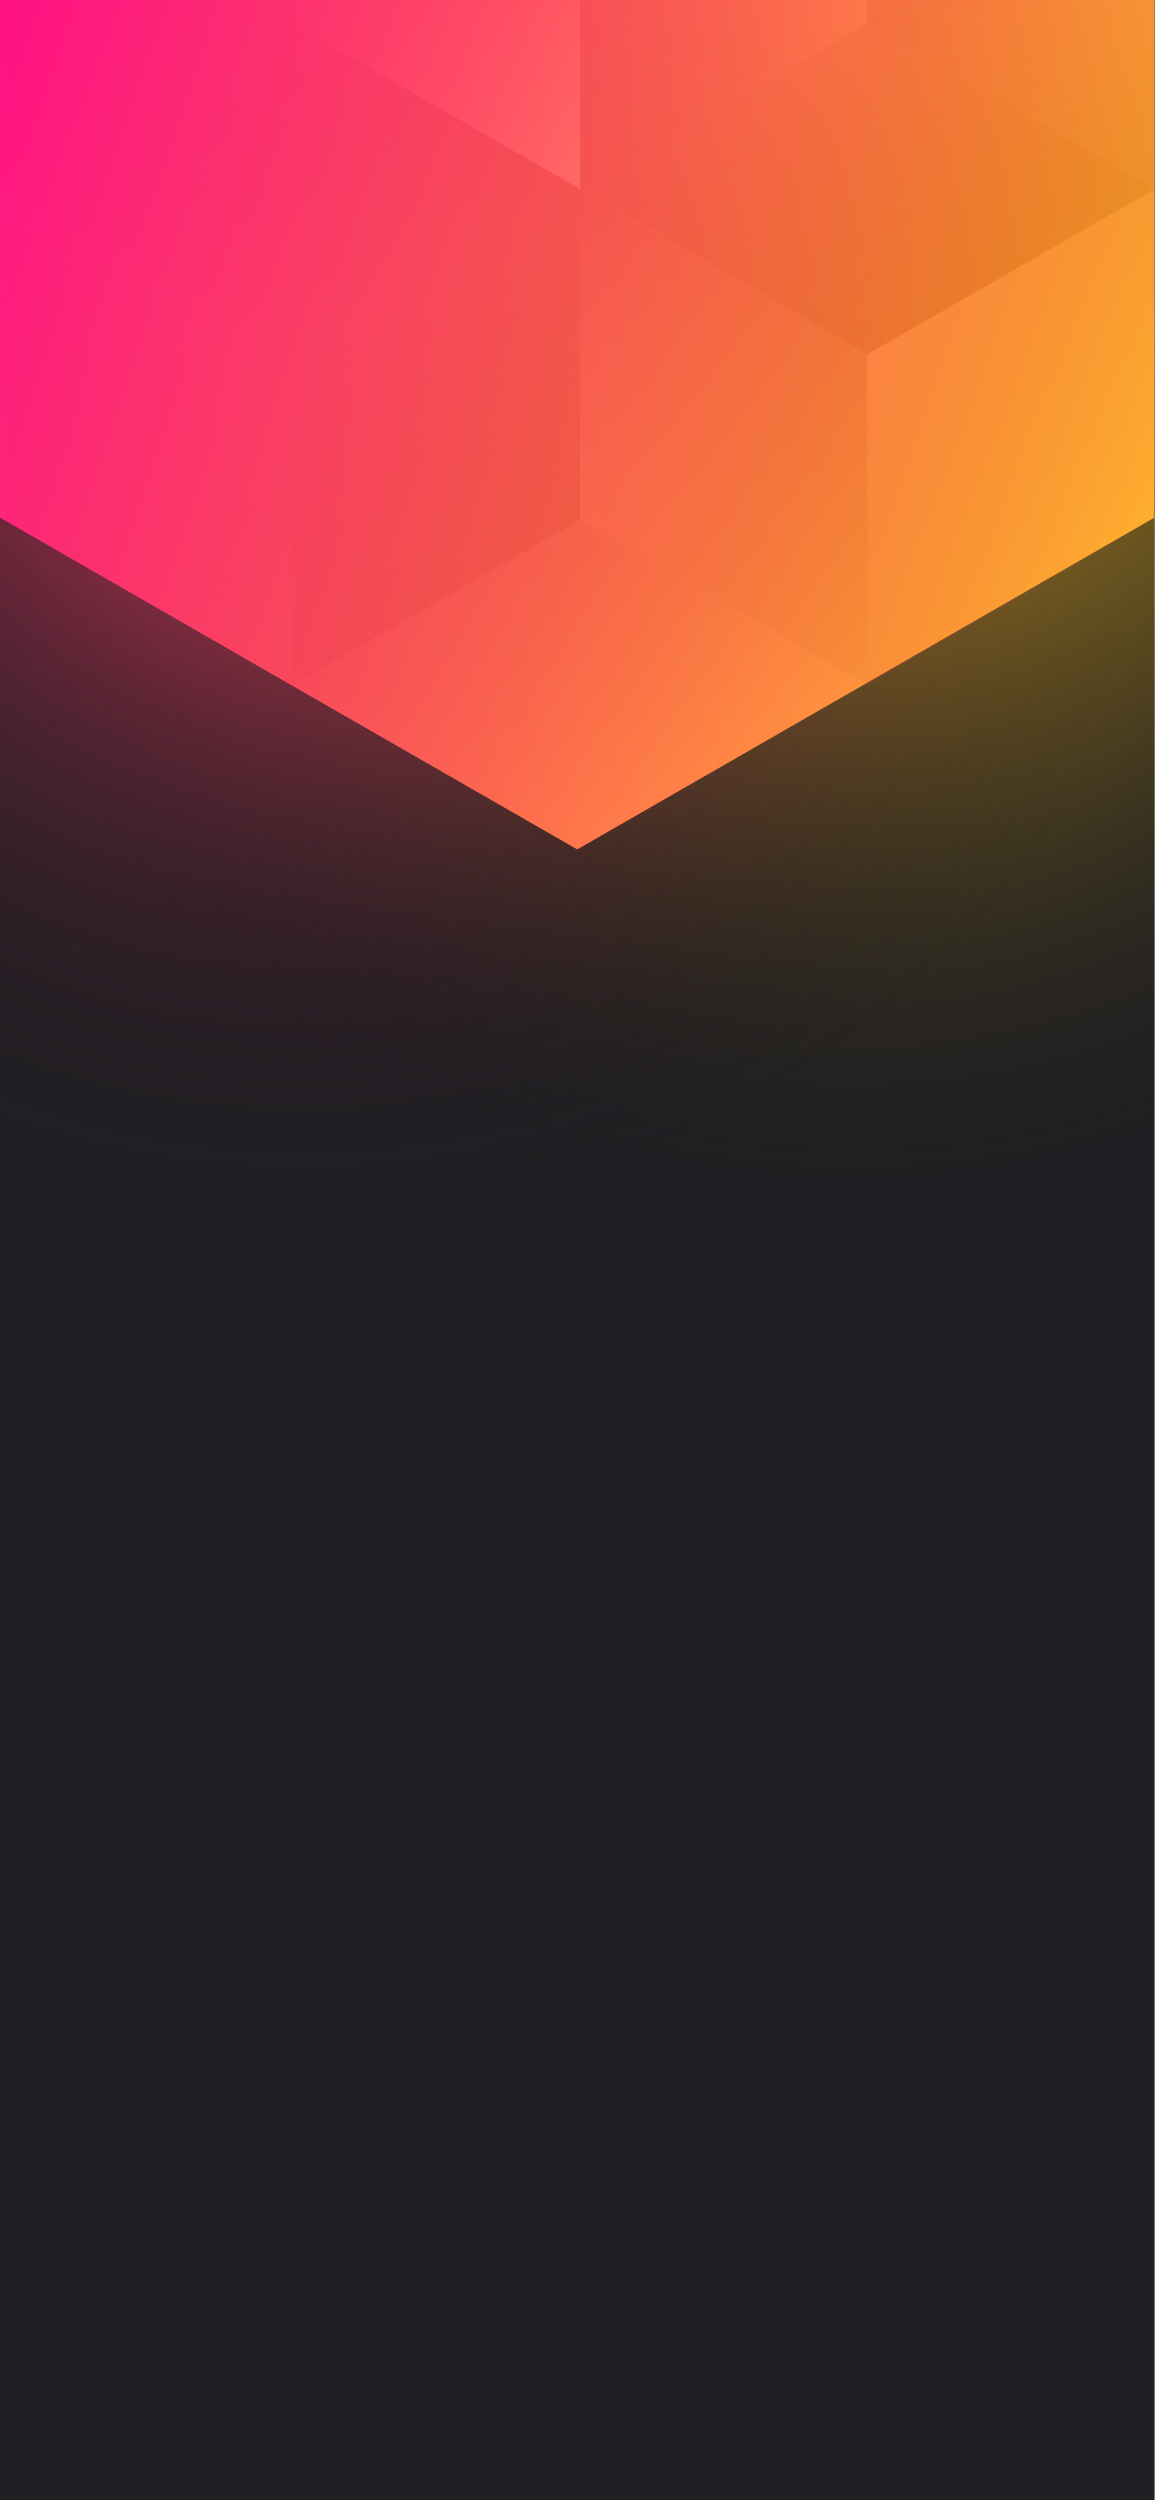
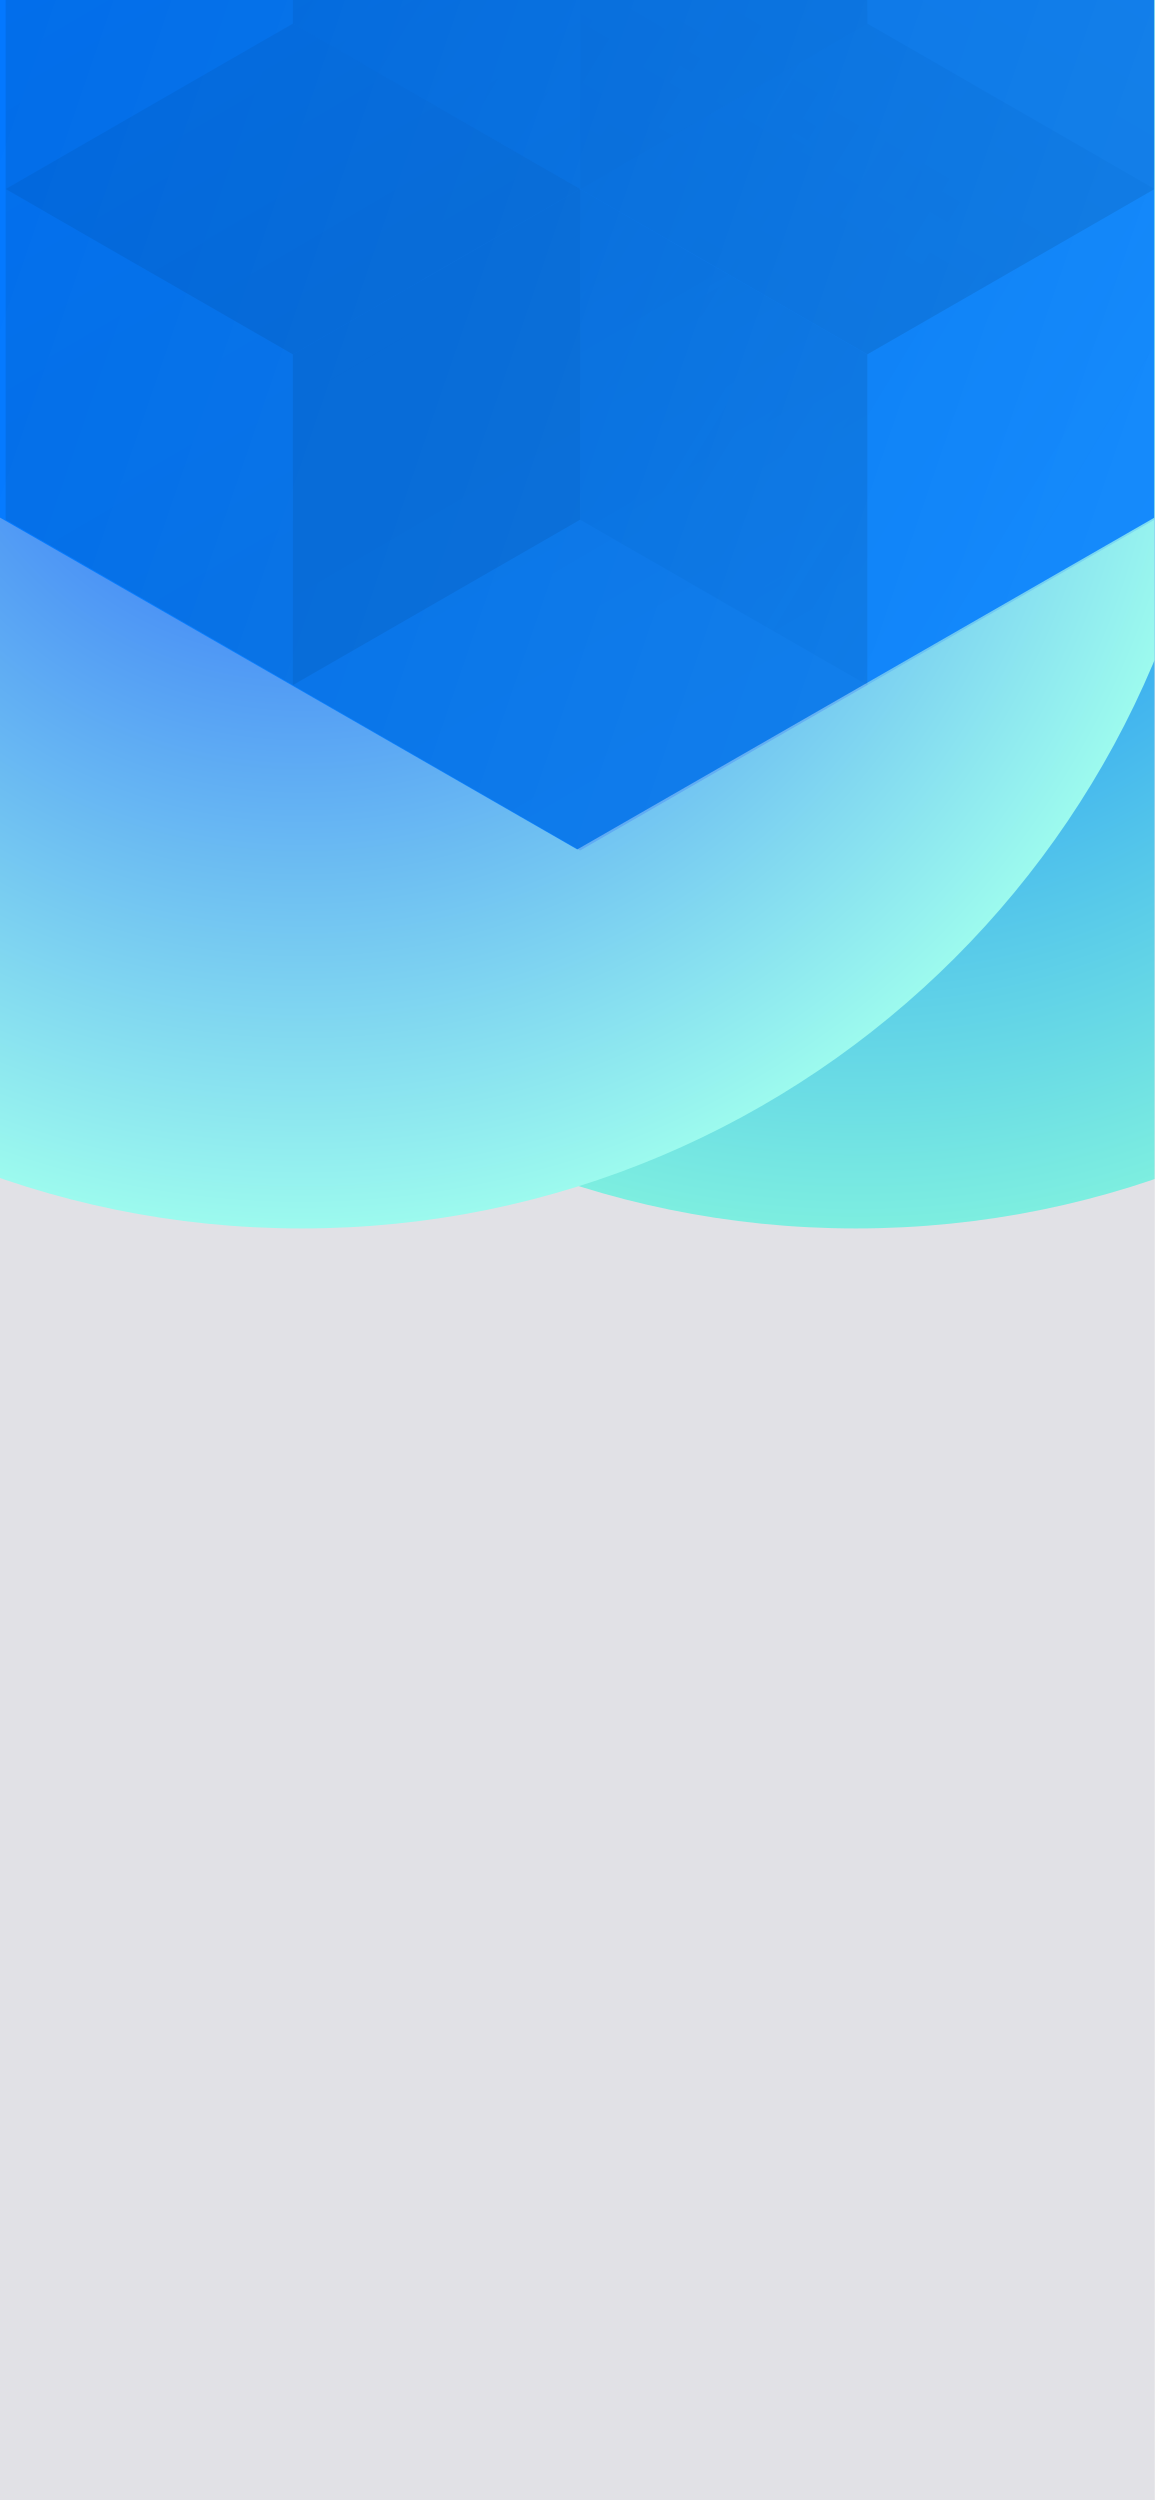
<svg xmlns="http://www.w3.org/2000/svg" width="375" height="812" viewBox="0 0 375 812" fill="none">
-   <g clip-path="url(#clip0_61385_181)">
-     <rect width="375" height="812" fill="#202024" />
-     <circle cx="278" cy="99" r="300" transform="rotate(-180 278 99)" fill="url(#paint0_radial_61385_181)" />
-     <circle cx="98" cy="99" r="300" transform="rotate(-180 98 99)" fill="url(#paint1_radial_61385_181)" />
-     <mask id="mask0_61385_181" style="mask-type:alpha" maskUnits="userSpaceOnUse" x="0" y="0" width="375" height="812">
-       <rect width="375" height="812" fill="#202024" />
+   <g clip-path="url(#clip0_1_2)">
+     <path d="M375 0H0V812H375V0Z" fill="#E1E1E6" />
+     <path d="M278 -201C112.315 -201 -22 -66.685 -22 99C-22 264.685 112.315 399 278 399C443.685 399 578 264.685 578 99C578 -66.685 443.685 -201 278 -201Z" fill="url(#paint0_radial_1_2)" />
+     <path d="M98 -201C-67.685 -201 -202 -66.685 -202 99C-202 264.685 -67.685 399 98 399C263.685 399 398 264.685 398 99C398 -66.685 263.685 -201 98 -201Z" fill="url(#paint1_radial_1_2)" />
+     <mask id="mask0_1_2" style="mask-type:alpha" maskUnits="userSpaceOnUse" x="0" y="0" width="375" height="812">
+       <path d="M375 0H0V812H375V0Z" fill="#202324" />
    </mask>
-     <g mask="url(#mask0_61385_181)">
-       <path d="M375 168.101V-310.699L187.478 -418.486L-0.045 -310.699V168.101L187.478 275.894L375 168.101Z" fill="url(#paint2_linear_61385_181)" />
+     <g mask="url(#mask0_1_2)">
+       <path d="M375 168.101V-310.699L187.478 -418.486L-0.045 -310.699V168.101L187.478 275.894L375 168.101Z" fill="url(#paint2_linear_1_2)" />
      <g style="mix-blend-mode:luminosity" opacity="0.4">
-         <path d="M1.837 61.393V168.797L95.127 222.505L188.418 168.797V61.393L95.127 7.686L1.837 61.393Z" fill="url(#paint3_linear_61385_181)" />
-         <path d="M1.837 -46.017V61.388L95.127 115.095L188.418 61.388V-46.017L95.127 -99.724L1.837 -46.017Z" fill="url(#paint4_linear_61385_181)" />
-         <path d="M281.709 -99.696V7.708L188.418 61.416L95.127 7.708V-99.696L188.418 -153.403L281.709 -99.696Z" fill="url(#paint5_linear_61385_181)" />
-         <path d="M188.418 168.797V61.393L281.709 7.685L375 61.393V168.797L281.709 222.504L188.418 168.797Z" fill="url(#paint6_linear_61385_181)" />
-         <path d="M375 -46.017V61.388L281.709 115.095L188.418 61.388V-46.017L281.709 -99.724L375 -46.017Z" fill="url(#paint7_linear_61385_181)" />
-         <path d="M281.709 222.527V115.123L188.418 61.416L95.127 115.123L95.127 222.527L188.418 276.235L281.709 222.527Z" fill="url(#paint8_linear_61385_181)" />
+         <path style="mix-blend-mode:luminosity" opacity="0.4" d="M1.837 61.393V168.797L95.127 222.505L188.418 168.797V61.393L95.127 7.686L1.837 61.393Z" fill="url(#paint3_linear_1_2)" />
+         <path style="mix-blend-mode:luminosity" opacity="0.4" d="M1.837 -46.017V61.388L95.127 115.095L188.418 61.388V-46.017L95.127 -99.724L1.837 -46.017Z" fill="url(#paint4_linear_1_2)" />
+         <path style="mix-blend-mode:luminosity" opacity="0.4" d="M281.709 -99.696V7.708L188.418 61.416L95.127 7.708V-99.696L188.418 -153.403L281.709 -99.696Z" fill="url(#paint5_linear_1_2)" />
+         <path style="mix-blend-mode:luminosity" opacity="0.4" d="M188.418 168.797V61.393L281.709 7.685L375 61.393V168.797L281.709 222.504L188.418 168.797Z" fill="url(#paint6_linear_1_2)" />
+         <path style="mix-blend-mode:luminosity" opacity="0.4" d="M375 -46.017V61.388L281.709 115.095L188.418 61.388V-46.017L281.709 -99.724L375 -46.017Z" fill="url(#paint7_linear_1_2)" />
+         <path style="mix-blend-mode:luminosity" opacity="0.4" d="M281.709 222.527V115.123L188.418 61.416L95.127 115.123V222.527L188.418 276.235L281.709 222.527Z" fill="url(#paint8_linear_1_2)" />
      </g>
    </g>
  </g>
  <defs>
-     <radialGradient id="paint0_radial_61385_181" cx="0" cy="0" r="1" gradientUnits="userSpaceOnUse" gradientTransform="translate(278 99) rotate(90) scale(300)">
-       <stop stop-color="#FFC323" />
-       <stop offset="1" stop-color="#121214" stop-opacity="0" />
+     <radialGradient id="paint0_radial_1_2" cx="0" cy="0" r="1" gradientUnits="userSpaceOnUse" gradientTransform="translate(278 99) rotate(-90) scale(300)">
+       <stop stop-color="#0075FF" />
+       <stop offset="1" stop-color="#7DEEE0" />
    </radialGradient>
-     <radialGradient id="paint1_radial_61385_181" cx="0" cy="0" r="1" gradientUnits="userSpaceOnUse" gradientTransform="translate(98 99) rotate(90) scale(300)">
-       <stop stop-color="#FF3D6E" />
-       <stop offset="1" stop-color="#121214" stop-opacity="0" />
+     <radialGradient id="paint1_radial_1_2" cx="0" cy="0" r="1" gradientUnits="userSpaceOnUse" gradientTransform="translate(98 99) rotate(-90) scale(300)">
+       <stop stop-color="#205CF9" />
+       <stop offset="1" stop-color="#9CFAEE" />
    </radialGradient>
-     <linearGradient id="paint2_linear_61385_181" x1="-67.95" y1="58.938" x2="436.115" y2="232.357" gradientUnits="userSpaceOnUse">
-       <stop stop-color="#FF008E" />
-       <stop offset="1" stop-color="#FFCD1E" />
+     <linearGradient id="paint2_linear_1_2" x1="-67.95" y1="58.939" x2="436.115" y2="232.357" gradientUnits="userSpaceOnUse">
+       <stop stop-color="#0075FF" />
+       <stop offset="1" stop-color="#1E93FF" />
    </linearGradient>
-     <linearGradient id="paint3_linear_61385_181" x1="95.127" y1="217.565" x2="2.238" y2="59.047" gradientUnits="userSpaceOnUse">
-       <stop stop-color="#8257E5" />
-       <stop offset="1" stop-color="#FF008E" stop-opacity="0" />
+     <linearGradient id="paint3_linear_1_2" x1="95.127" y1="217.565" x2="2.238" y2="59.047" gradientUnits="userSpaceOnUse">
+       <stop stop-color="#021EB2" />
+       <stop offset="1" stop-color="#0029FF" />
    </linearGradient>
-     <linearGradient id="paint4_linear_61385_181" x1="95.127" y1="110.155" x2="2.238" y2="-48.363" gradientUnits="userSpaceOnUse">
-       <stop stop-color="#8257E5" />
-       <stop offset="1" stop-color="#FF008E" stop-opacity="0" />
+     <linearGradient id="paint4_linear_1_2" x1="95.127" y1="110.155" x2="2.238" y2="-48.363" gradientUnits="userSpaceOnUse">
+       <stop stop-color="#021EB2" />
+       <stop offset="1" stop-color="#0029FF" />
    </linearGradient>
-     <linearGradient id="paint5_linear_61385_181" x1="95.127" y1="-105.732" x2="281.421" y2="6.686" gradientUnits="userSpaceOnUse">
-       <stop stop-color="#FF008E" stop-opacity="0" />
-       <stop offset="1" stop-color="#FFCD1E" />
+     <linearGradient id="paint5_linear_1_2" x1="95.127" y1="-105.732" x2="281.421" y2="6.686" gradientUnits="userSpaceOnUse">
+       <stop stop-color="#001AFF" />
+       <stop offset="1" stop-color="#1E35FF" />
    </linearGradient>
-     <linearGradient id="paint6_linear_61385_181" x1="375" y1="174.833" x2="188.706" y2="62.415" gradientUnits="userSpaceOnUse">
-       <stop stop-color="#FF008E" stop-opacity="0" />
-       <stop offset="1" stop-color="#FFCD1E" />
+     <linearGradient id="paint6_linear_1_2" x1="375" y1="174.833" x2="188.706" y2="62.415" gradientUnits="userSpaceOnUse">
+       <stop stop-color="#0075FF" />
+       <stop offset="1" stop-color="#1E35FF" />
    </linearGradient>
-     <linearGradient id="paint7_linear_61385_181" x1="281.709" y1="110.155" x2="374.598" y2="-48.363" gradientUnits="userSpaceOnUse">
-       <stop stop-color="#8257E5" />
-       <stop offset="1" stop-color="#FF008E" stop-opacity="0" />
+     <linearGradient id="paint7_linear_1_2" x1="281.709" y1="110.155" x2="374.598" y2="-48.363" gradientUnits="userSpaceOnUse">
+       <stop stop-color="#021EB2" />
+       <stop offset="1" stop-color="#0029FF" />
    </linearGradient>
-     <linearGradient id="paint8_linear_61385_181" x1="188.418" y1="66.355" x2="281.307" y2="224.873" gradientUnits="userSpaceOnUse">
-       <stop stop-color="#8257E5" />
-       <stop offset="1" stop-color="#FF008E" stop-opacity="0" />
+     <linearGradient id="paint8_linear_1_2" x1="188.418" y1="66.355" x2="281.307" y2="224.873" gradientUnits="userSpaceOnUse">
+       <stop stop-color="#021EB2" />
+       <stop offset="1" stop-color="#0029FF" />
    </linearGradient>
-     <clipPath id="clip0_61385_181">
+     <clipPath id="clip0_1_2">
      <rect width="375" height="812" fill="white" />
    </clipPath>
  </defs>
</svg>
